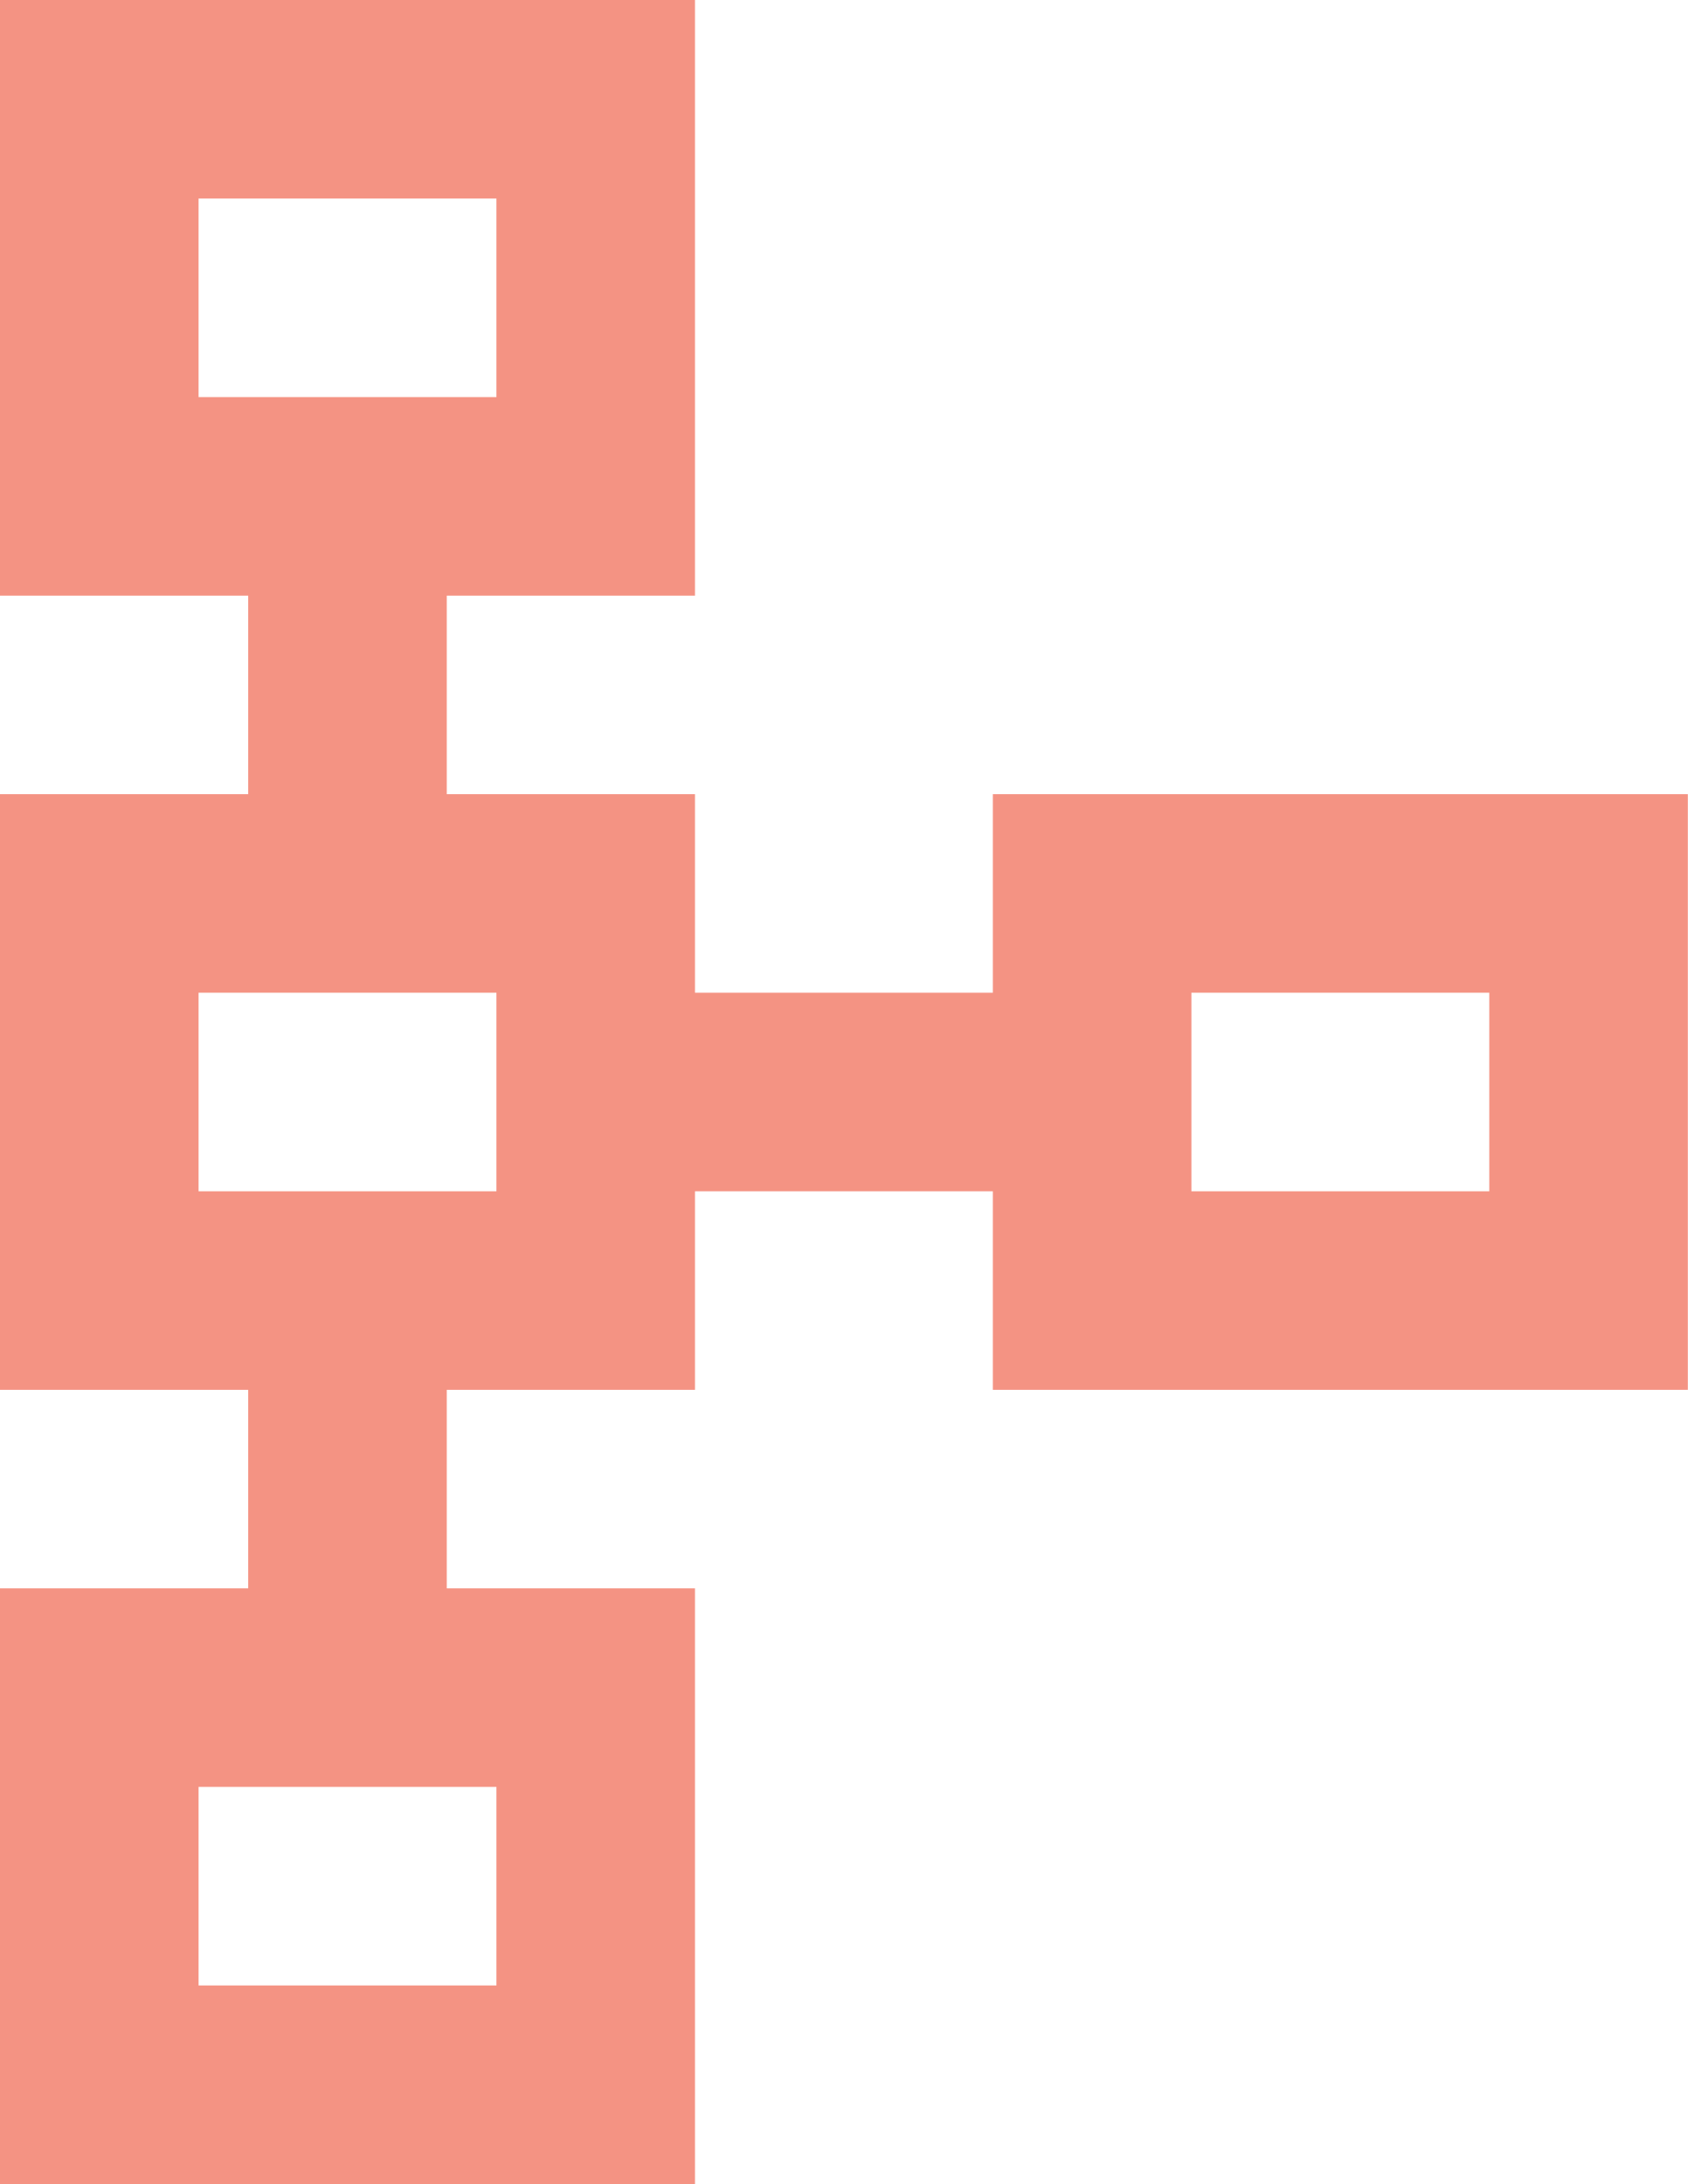
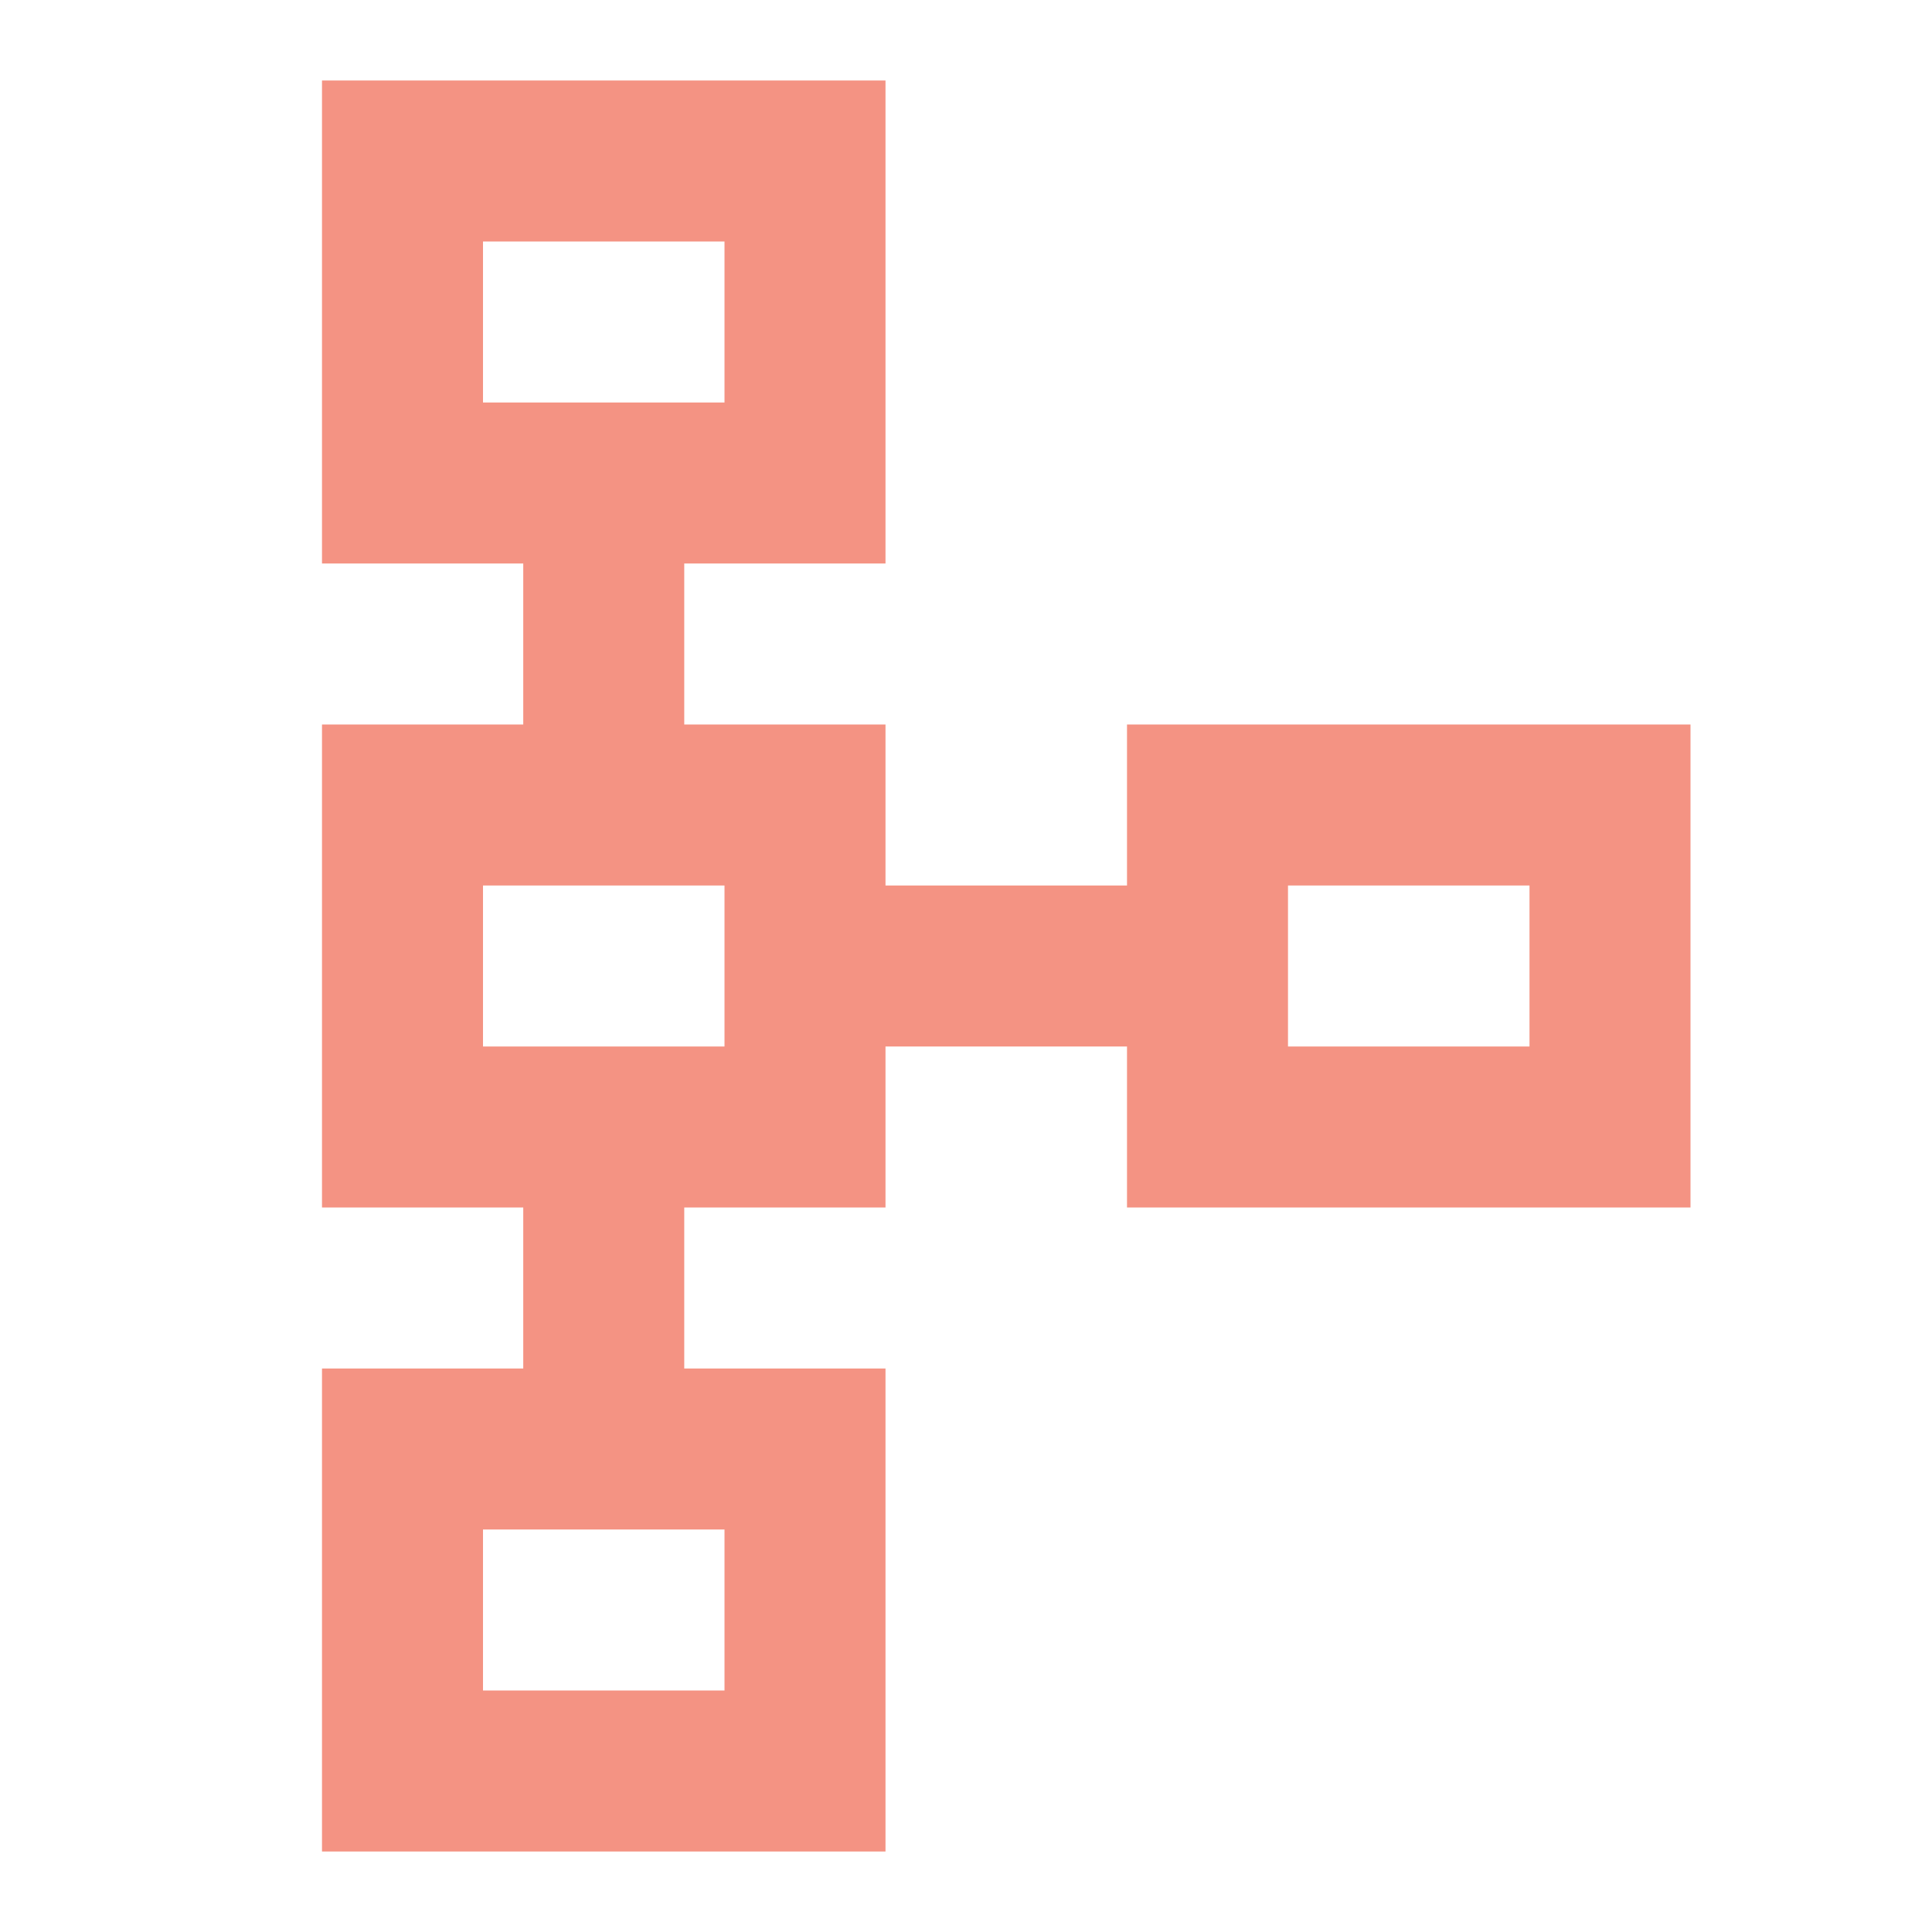
- <svg xmlns="http://www.w3.org/2000/svg" width="17" height="22" viewBox="0 0 17 22" fill="black">
-   <path d="M0 22V16H2.5V14H0V8H2.5V6H0V0H7V6H4.5V8H7V10H10V8H17V14H10V12H7V14H4.5V16H7V22H0ZM2 20H5V18H2V20ZM2 12H5V10H2V12ZM12 12H15V10H12V12ZM2 4H5V2H2V4Z" fill="#f49383" />
+ <svg xmlns="http://www.w3.org/2000/svg" width="24" height="24" viewBox="0 0 24 24" fill="none">
+   <path d="M4 23V17H6.5V15H4V9H6.5V7H4V1H11V7H8.5V9H11V11H14V9H21V15H14V13H11V15H8.5V17H11V23H4ZM6 21H9V19H6V21ZM6 13H9V11H6V13ZM16 13H19V11H16V13ZM6 5H9V3H6V5Z" fill="#F49383" />
</svg>
